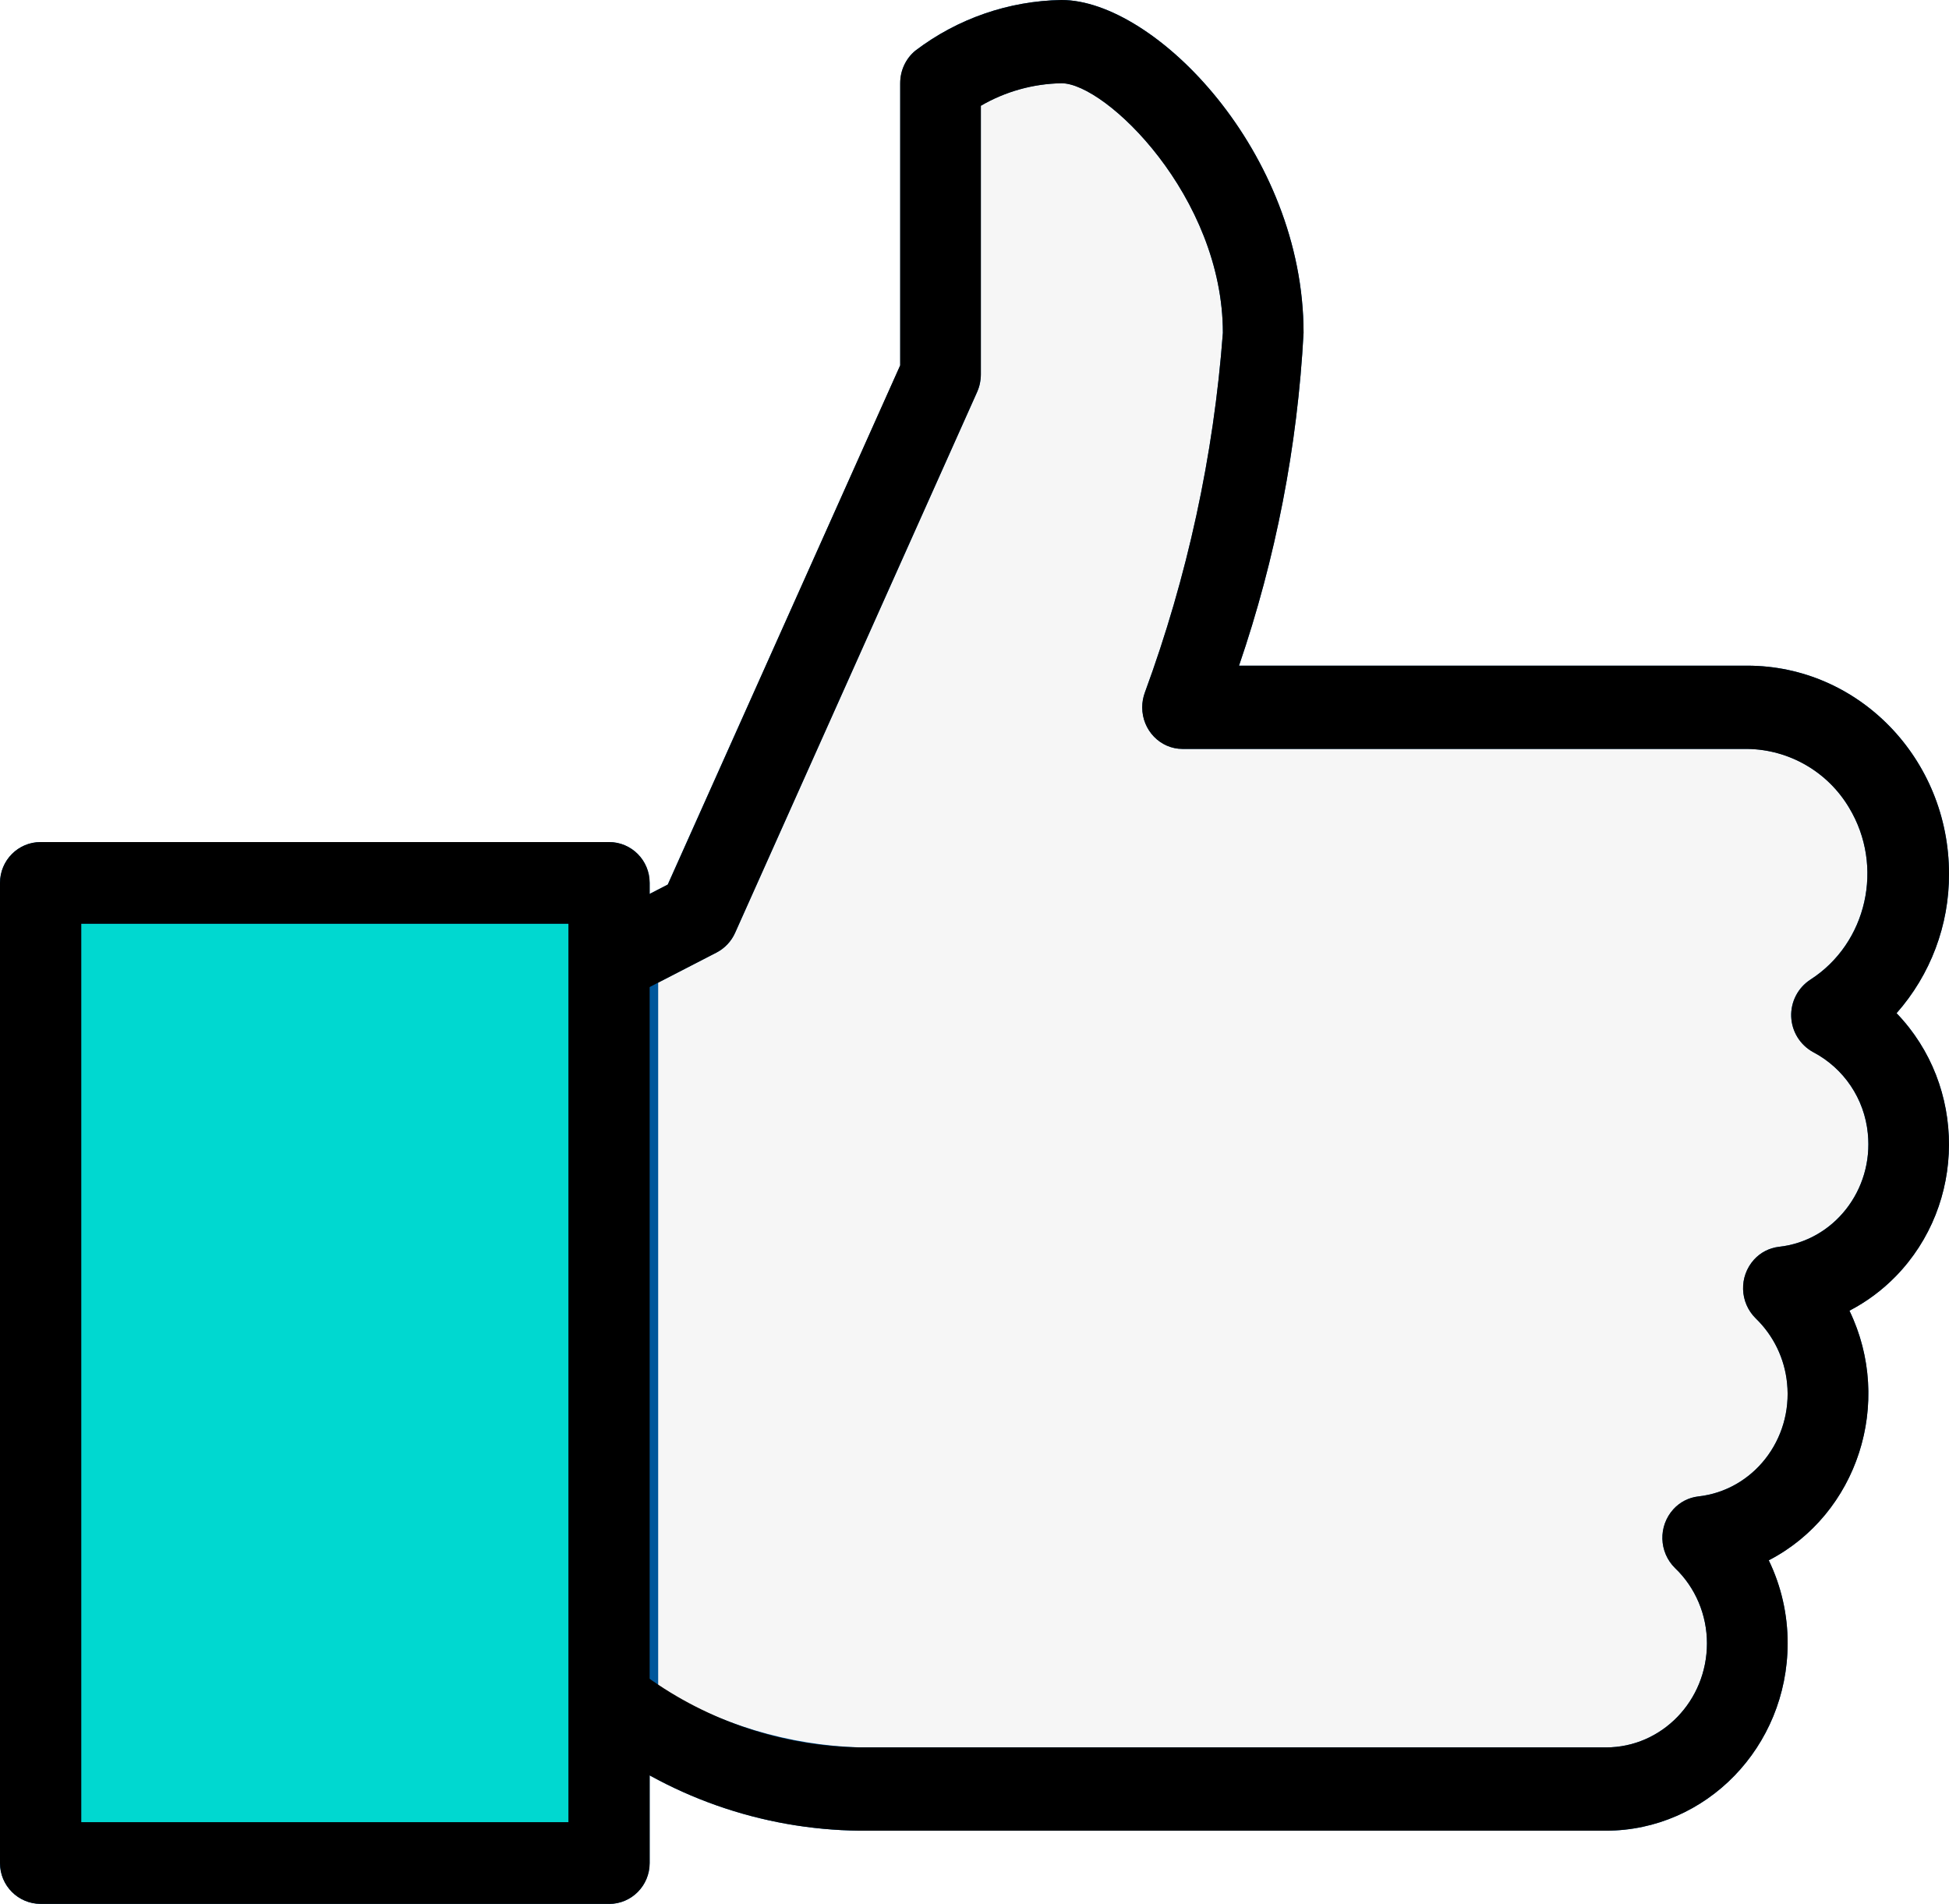
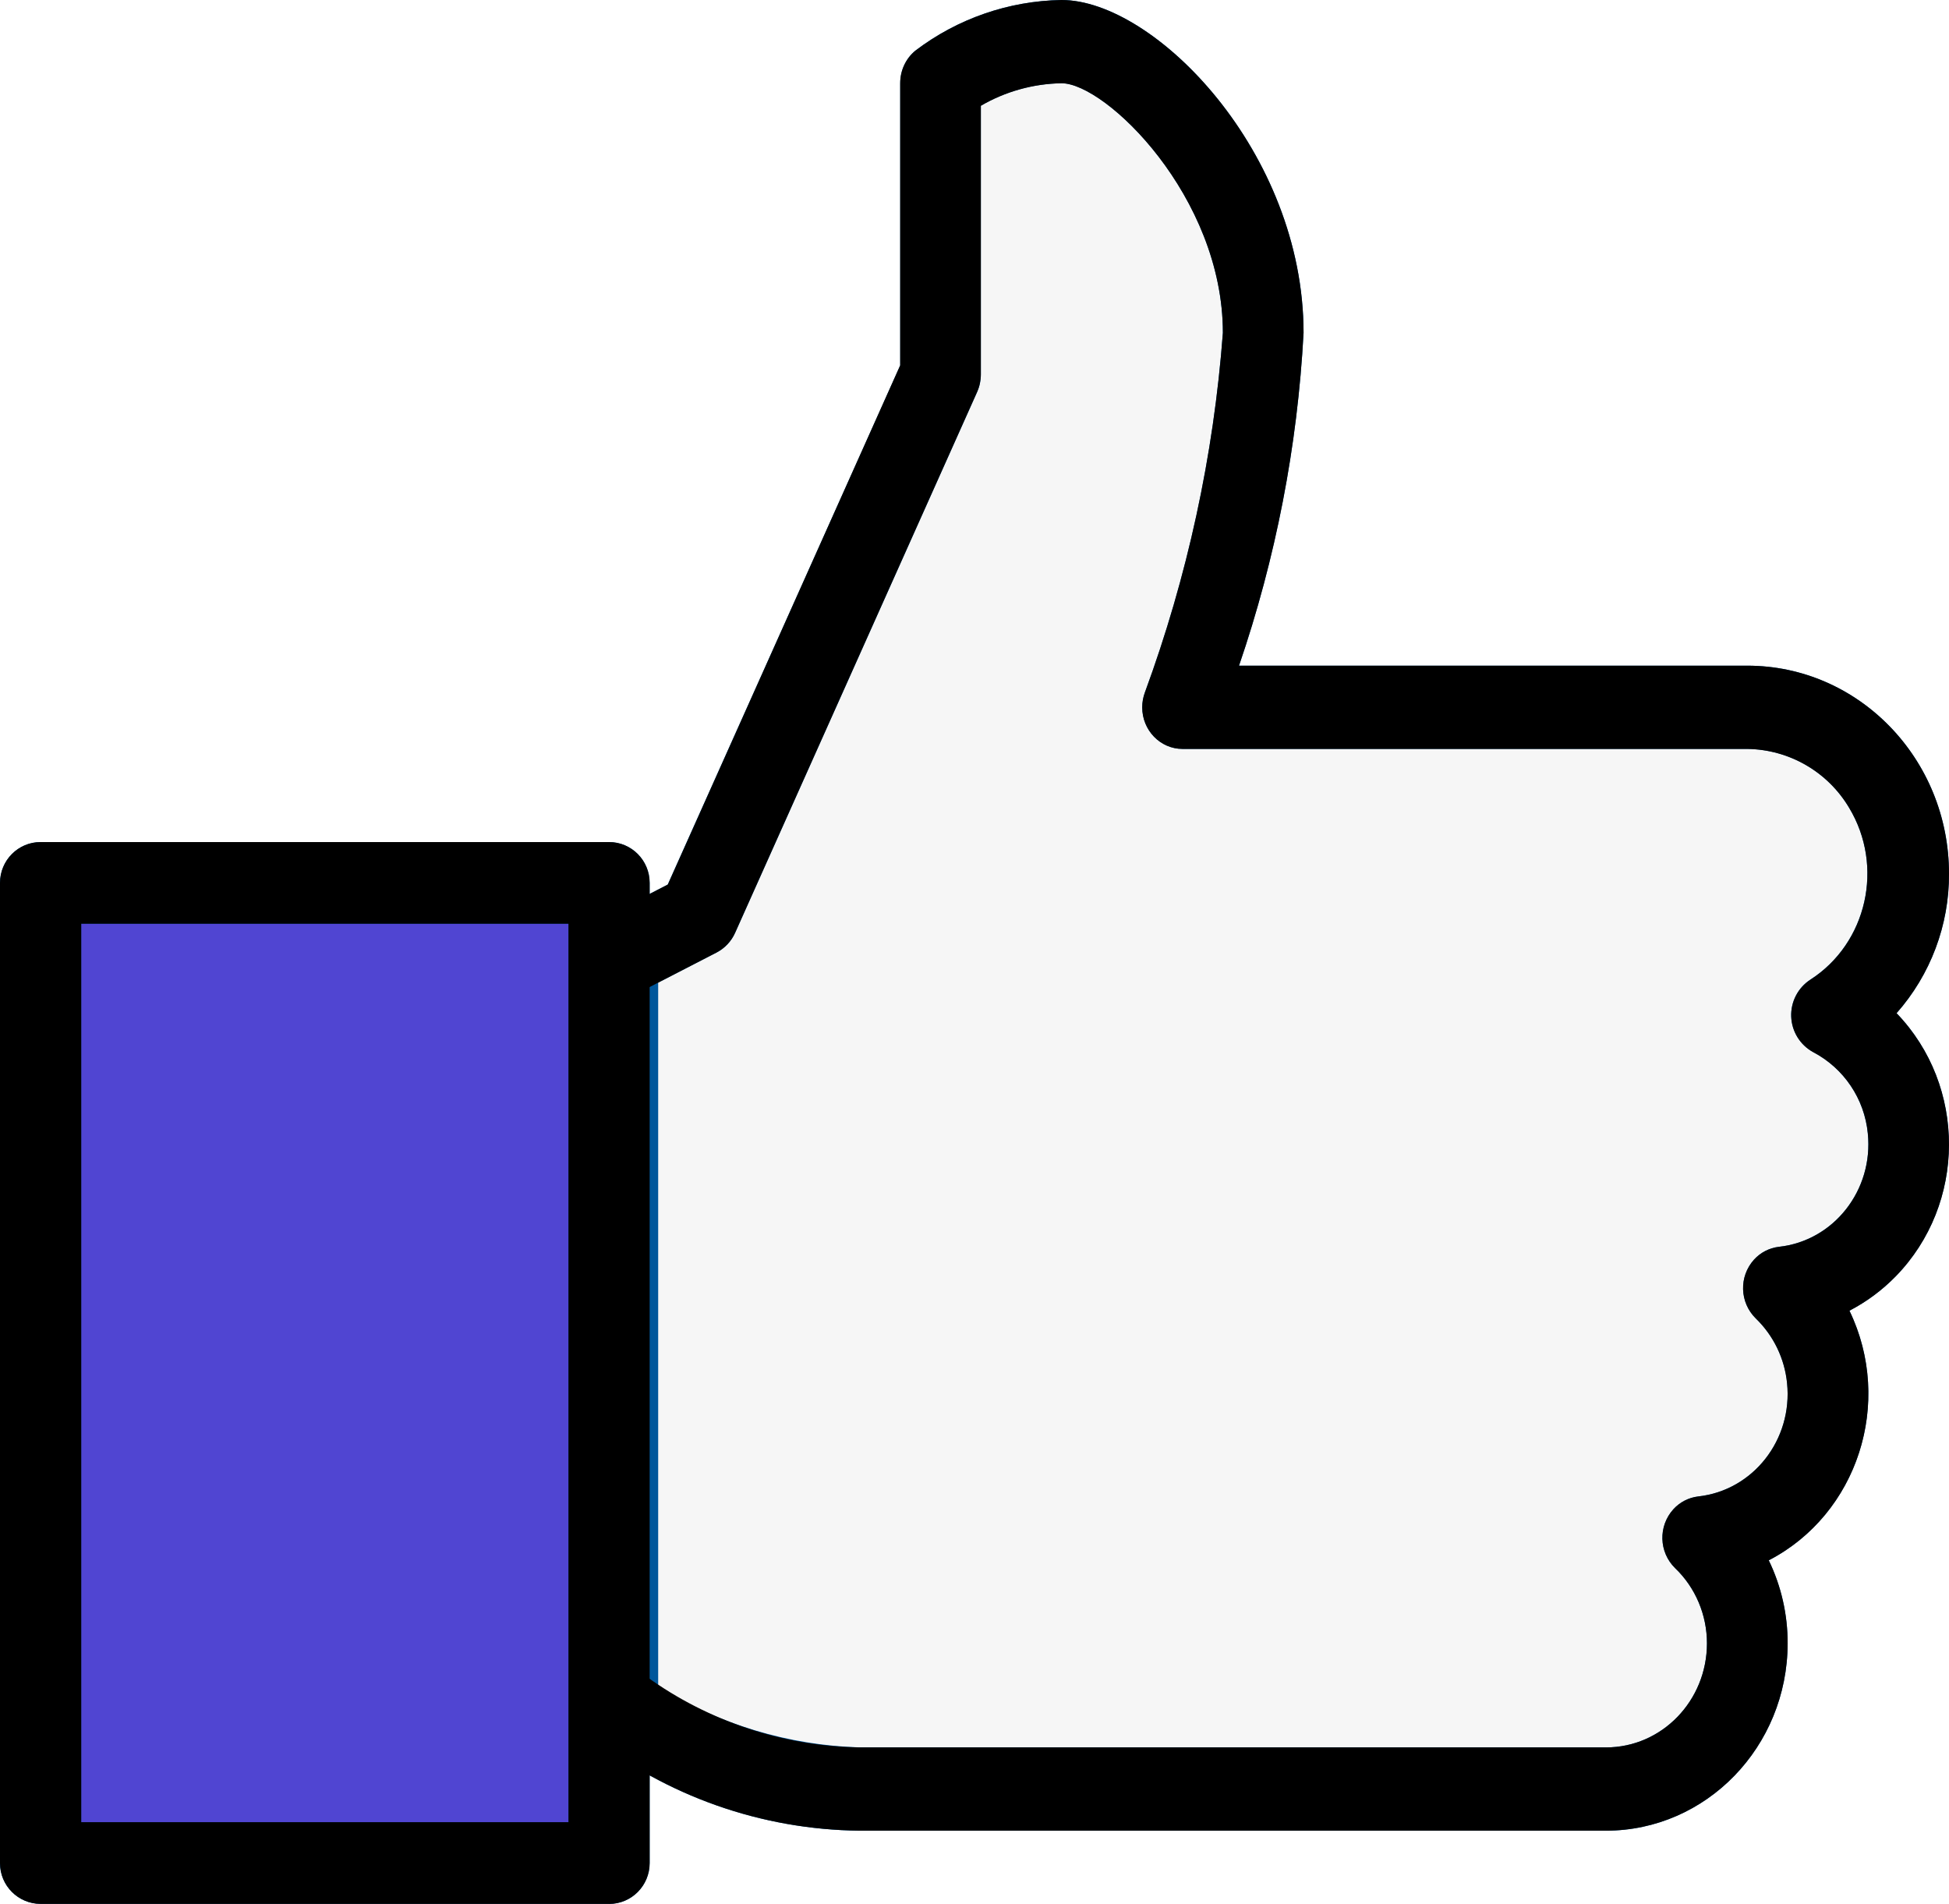
<svg xmlns="http://www.w3.org/2000/svg" width="43" height="42" viewBox="0 0 43 42">
  <g fill="none" fill-rule="evenodd">
-     <path fill="#00D8D0" d="M.796 19.385h12.741v21.808H.796z" />
+     <path fill="#5045D2" d="M.796 19.385h12.741v21.808H.796z" />
    <path fill="#01579B" fill-rule="nonzero" d="M13.437 42H.896A.898.898 0 0 1 0 41.1V19.477c0-.498.401-.901.896-.901h12.541c.495 0 .896.403.896.9V41.1c0 .498-.4.901-.896.901zM1.792 40.198h10.75v-19.82H1.792v19.82z" />
    <path fill="#F6F6F6" d="M13.537 36.962a9.226 9.226 0 0 0 5.374 1.807h16.568c1.727.006 3.132-1.402 3.138-3.145a3.17 3.17 0 0 0-.989-2.314c1.71-.187 2.947-1.737 2.763-3.463a3.155 3.155 0 0 0-.971-1.96c1.71-.185 2.949-1.734 2.766-3.46a3.144 3.144 0 0 0-1.692-2.471c1.681-1.054 2.197-3.283 1.154-4.979a3.575 3.575 0 0 0-3.034-1.708H26.075a29.078 29.078 0 0 0 1.791-8.134c0-3.39-2.91-6.327-4.478-6.327a4.655 4.655 0 0 0-2.686.904v6.326l-5.374 11.75-1.791.904v16.27z" />
    <path fill="#01579B" fill-rule="nonzero" d="M35.435 40.385H18.971A9.795 9.795 0 0 1 13 38.28a.933.933 0 0 1-.26-.65v-16.52c0-.348.19-.666.491-.821l1.5-.775L19.862 8.06V1.836c-.001-.28.121-.543.332-.718A5.475 5.475 0 0 1 23.42 0c2.06 0 5.34 3.361 5.34 7.343a27.168 27.168 0 0 1-1.424 7.342H38.55c2.458 0 4.45 2.055 4.45 4.59a4.612 4.612 0 0 1-1.157 3.076c1.549 1.608 1.54 4.207-.019 5.805-.3.307-.645.562-1.022.758.277.57.42 1.198.418 1.835-.002 1.554-.852 2.974-2.198 3.672.277.57.42 1.198.418 1.835-.004 2.28-1.795 4.126-4.005 4.129zM14.521 37.21a8.966 8.966 0 0 0 4.45 1.338h16.464c1.229-.001 2.224-1.028 2.225-2.295 0-.63-.254-1.232-.703-1.66a.938.938 0 0 1-.038-1.298.88.88 0 0 1 .547-.283c1.211-.132 2.09-1.252 1.962-2.501a2.301 2.301 0 0 0-.69-1.426.938.938 0 0 1-.04-1.297.88.88 0 0 1 .548-.283c1.211-.132 2.09-1.251 1.962-2.5A2.274 2.274 0 0 0 40 23.207a.932.932 0 0 1-.059-1.597c1.252-.804 1.634-2.502.854-3.793a2.653 2.653 0 0 0-2.244-1.297H26.09c-.491 0-.89-.411-.889-.918 0-.112.02-.222.058-.327a29.3 29.3 0 0 0 1.721-7.933c0-3.007-2.584-5.507-3.56-5.507a3.662 3.662 0 0 0-1.78.497V8.26a.952.952 0 0 1-.081.386l-5.34 11.932a.906.906 0 0 1-.41.435l-1.288.664v15.534z" />
    <path fill="#000" fill-rule="nonzero" d="M13.437 42H.896A.898.898 0 0 1 0 41.1V19.477c0-.498.401-.901.896-.901h12.541c.495 0 .896.403.896.9V41.1c0 .498-.4.901-.896.901zM1.792 40.198h10.75v-19.82H1.792v19.82z" />
    <path fill="#000" d="M35.435 40.385H18.97A9.797 9.797 0 0 1 13 38.28a.938.938 0 0 1 .022-1.298.87.87 0 0 1 1.237 0 8.272 8.272 0 0 0 4.711 1.566h16.465c1.229-.001 2.224-1.028 2.225-2.295 0-.63-.255-1.232-.703-1.66a.938.938 0 0 1-.039-1.298.88.88 0 0 1 .548-.283c1.211-.132 2.09-1.252 1.961-2.501a2.301 2.301 0 0 0-.69-1.426.938.938 0 0 1-.039-1.297.88.88 0 0 1 .548-.283c1.211-.131 2.09-1.25 1.964-2.5A2.274 2.274 0 0 0 40 23.209a.932.932 0 0 1-.058-1.597c1.251-.804 1.634-2.502.854-3.793a2.653 2.653 0 0 0-2.246-1.297H26.09c-.491 0-.89-.411-.89-.918 0-.112.02-.222.059-.327a29.38 29.38 0 0 0 1.721-7.933c0-3.007-2.584-5.507-3.56-5.507a3.662 3.662 0 0 0-1.78.497V8.26a.952.952 0 0 1-.082.386l-5.34 11.932a.906.906 0 0 1-.409.435l-1.78.918a.878.878 0 0 1-1.194-.412.932.932 0 0 1 .399-1.231l1.5-.775L19.86 8.06V1.836c0-.28.123-.544.335-.718A5.477 5.477 0 0 1 23.42 0c2.06 0 5.34 3.361 5.34 7.343a27.134 27.134 0 0 1-1.424 7.342H38.55c2.458 0 4.45 2.055 4.45 4.59a4.614 4.614 0 0 1-1.157 3.076c1.55 1.608 1.541 4.207-.018 5.805-.3.307-.644.562-1.021.758.977 2.028.182 4.49-1.78 5.507.276.57.418 1.198.416 1.835-.004 2.28-1.795 4.126-4.005 4.129z" />
  </g>
</svg>
